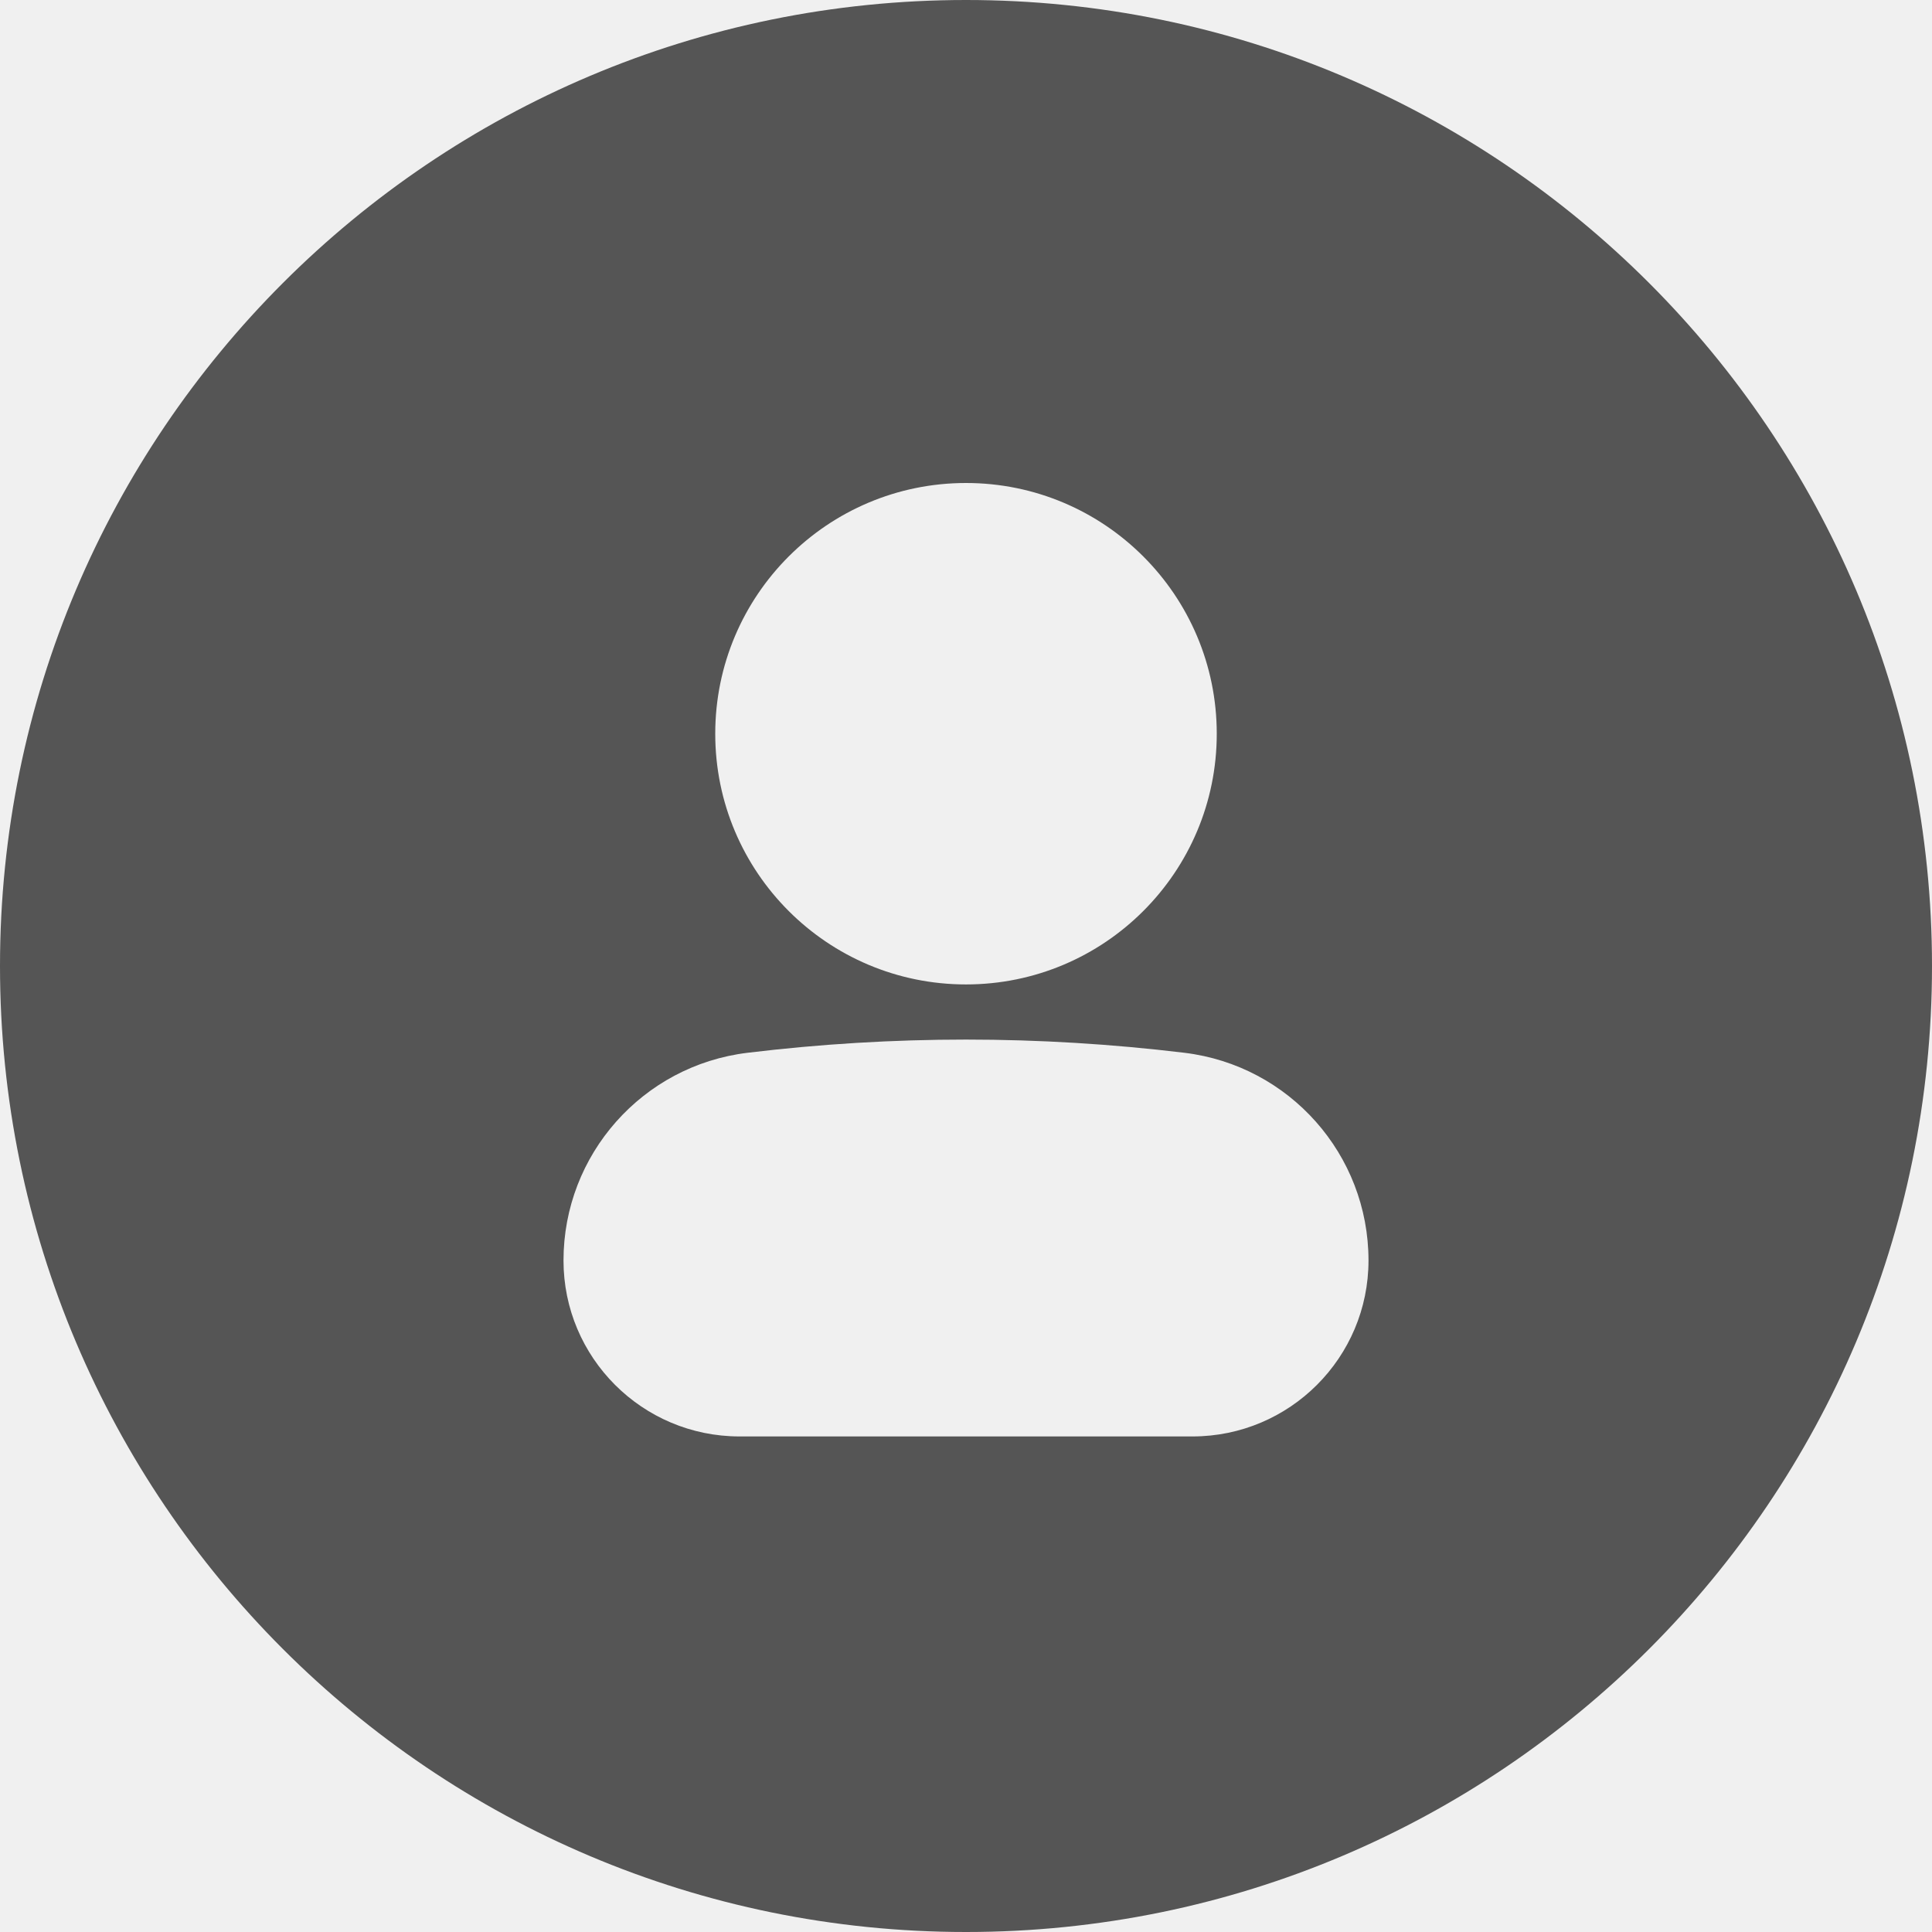
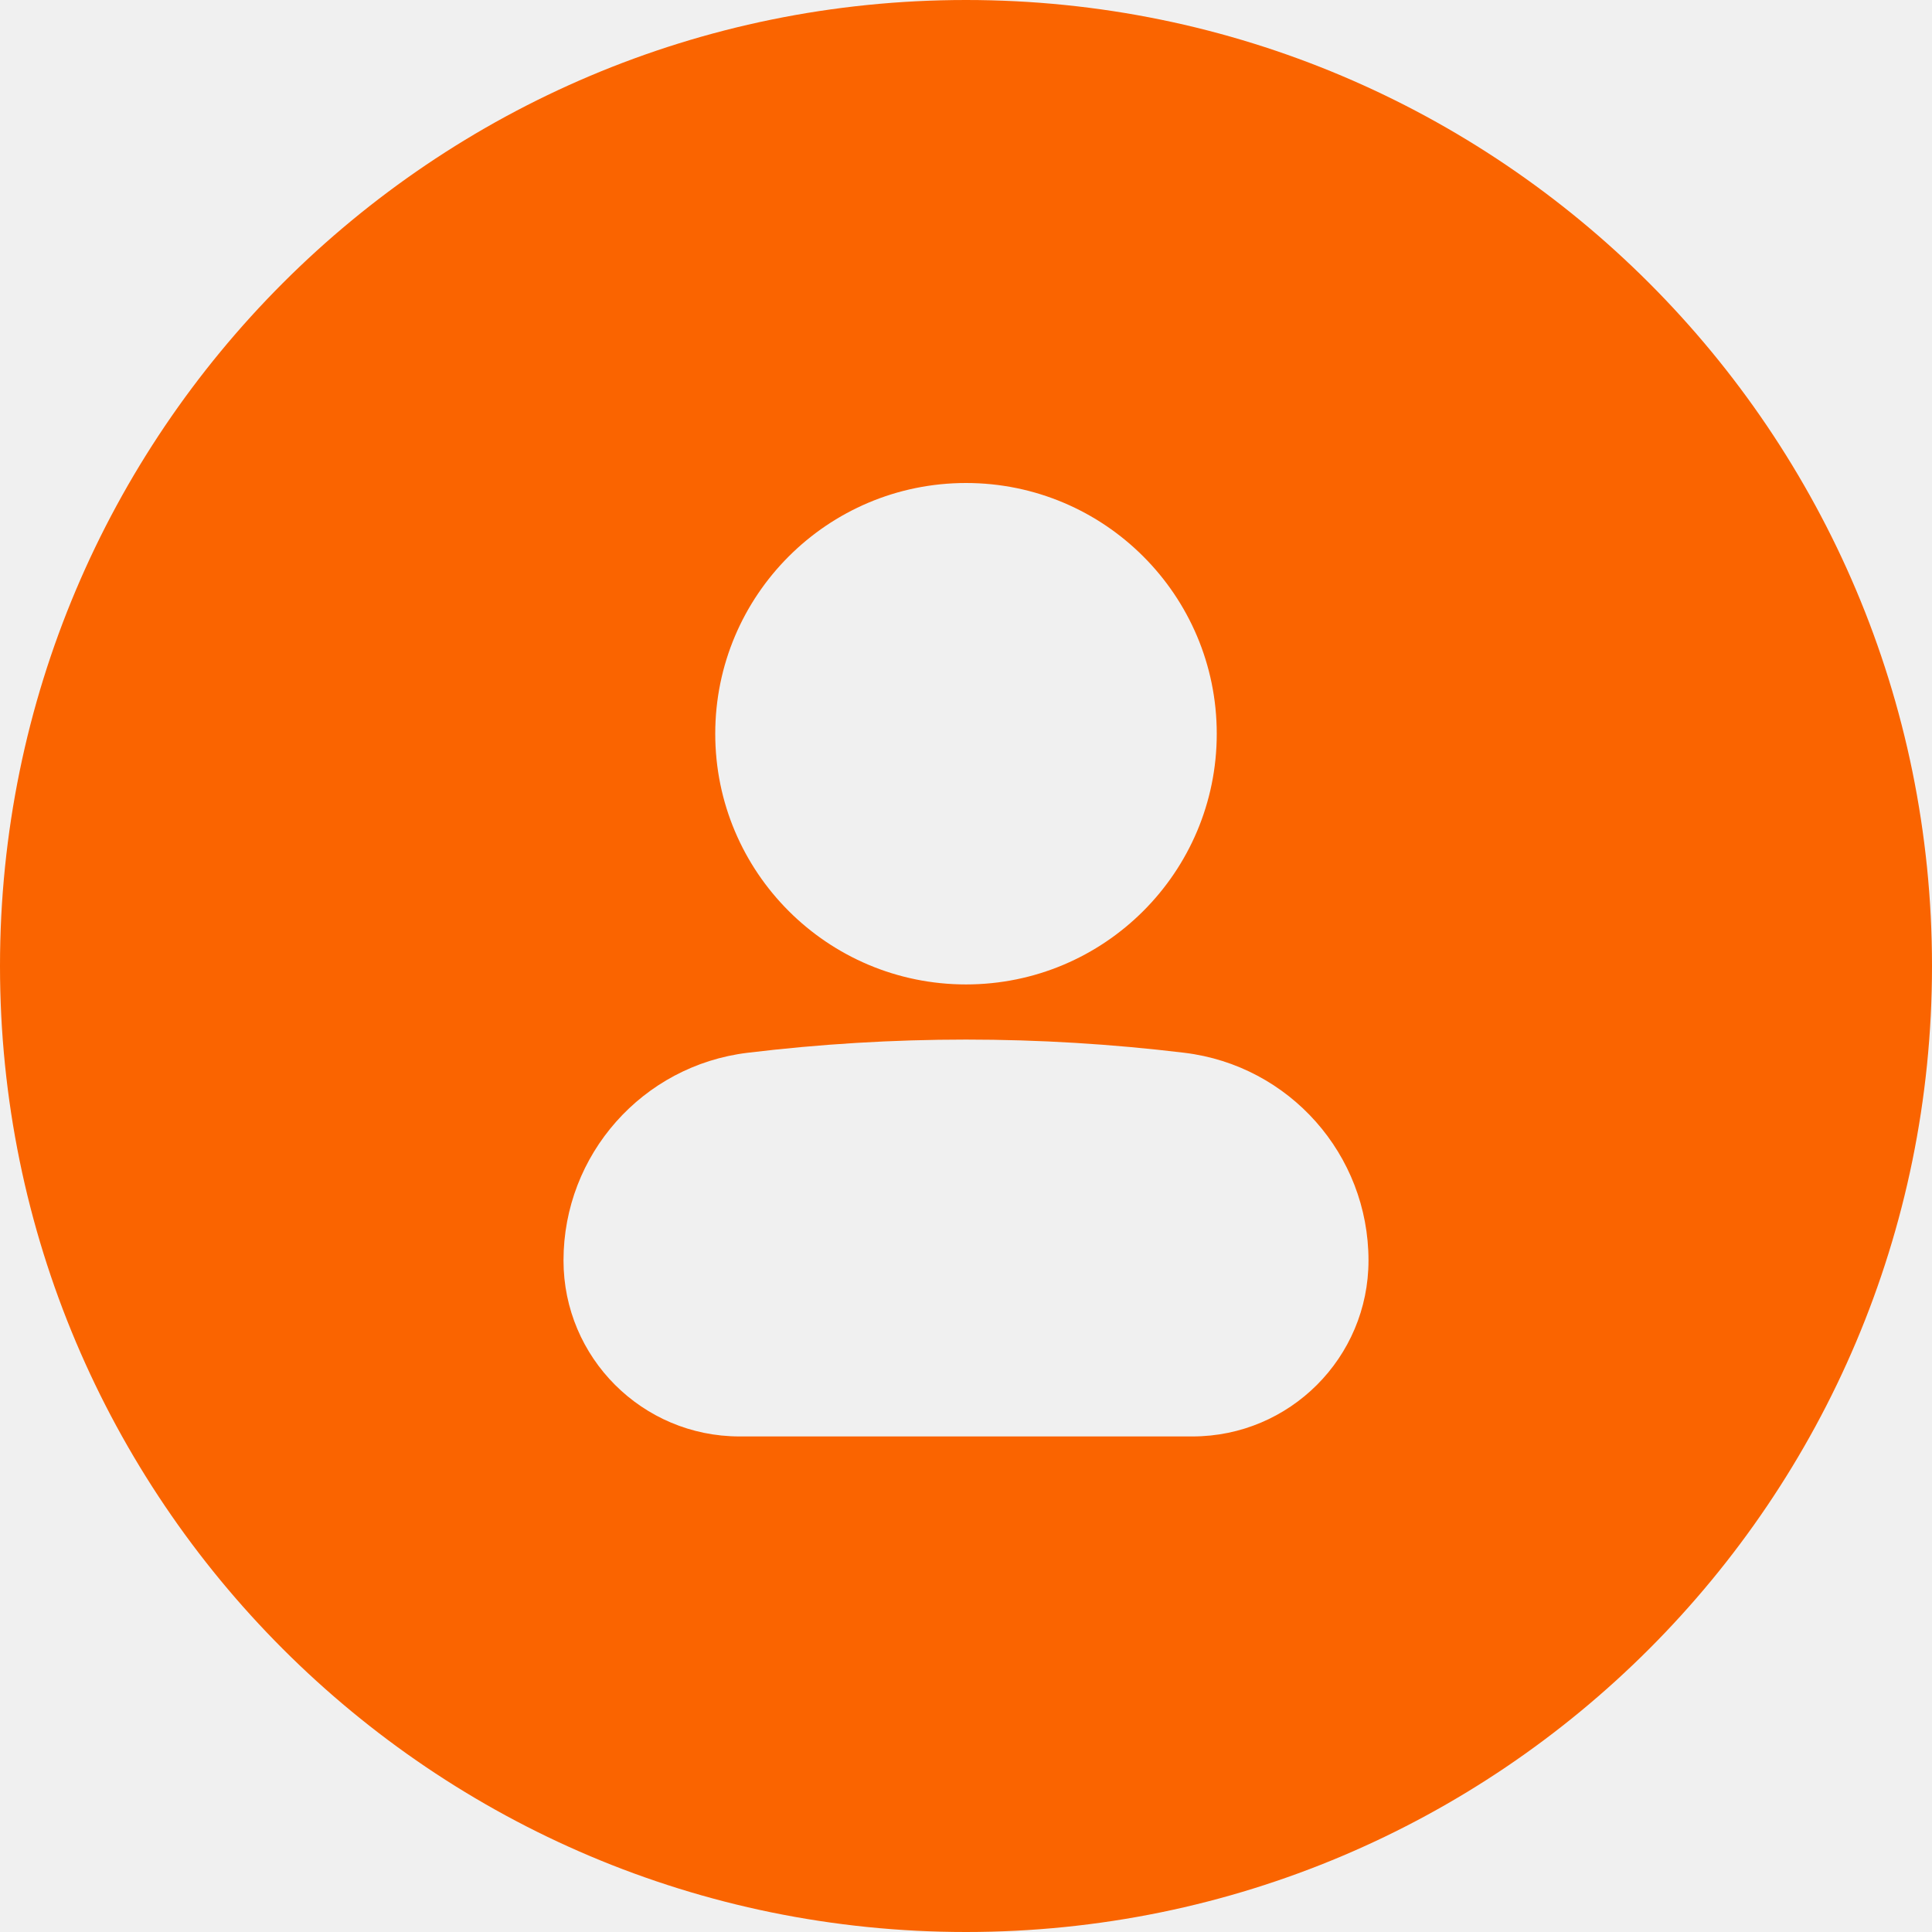
<svg xmlns="http://www.w3.org/2000/svg" xmlns:xlink="http://www.w3.org/1999/xlink" width="24px" height="24px" viewBox="0 0 24 24" version="1.1">
  <defs>
    <path d="M12,0 C18.627,0 24,5.373 24,12 C24,18.627 18.627,24 12,24 C5.373,24 0,18.627 0,12 C0,5.373 5.373,0 12,0 Z M12,12.914 C11.093,12.914 10.187,12.969 9.286,13.078 C7.982,13.236 7,14.343 7,15.658 C7,16.865 7.979,17.844 9.187,17.844 L9.187,17.844 L14.813,17.844 C16.021,17.844 17,16.865 17,15.658 C17,14.343 16.018,13.236 14.713,13.078 C13.809,12.969 12.905,12.914 12,12.914 Z M12,6 C10.28,6 8.885,7.395 8.885,9.115 C8.885,10.835 10.28,12.229 12,12.229 C13.72,12.229 15.115,10.835 15.115,9.115 C15.115,7.395 13.72,6 12,6 Z" id="path-1" />
  </defs>
  <g id="icon/user-circle" stroke="none" stroke-width="1" fill="none" fill-rule="evenodd">
    <mask id="mask-2" fill="white">
      <use xlink:href="#path-1" />
    </mask>
-     <use id="形状结合" fill="#555555" xlink:href="#path-1" />
+     <use id="形状结合" fill="#fa6400" xlink:href="#path-1" />
  </g>
</svg>
